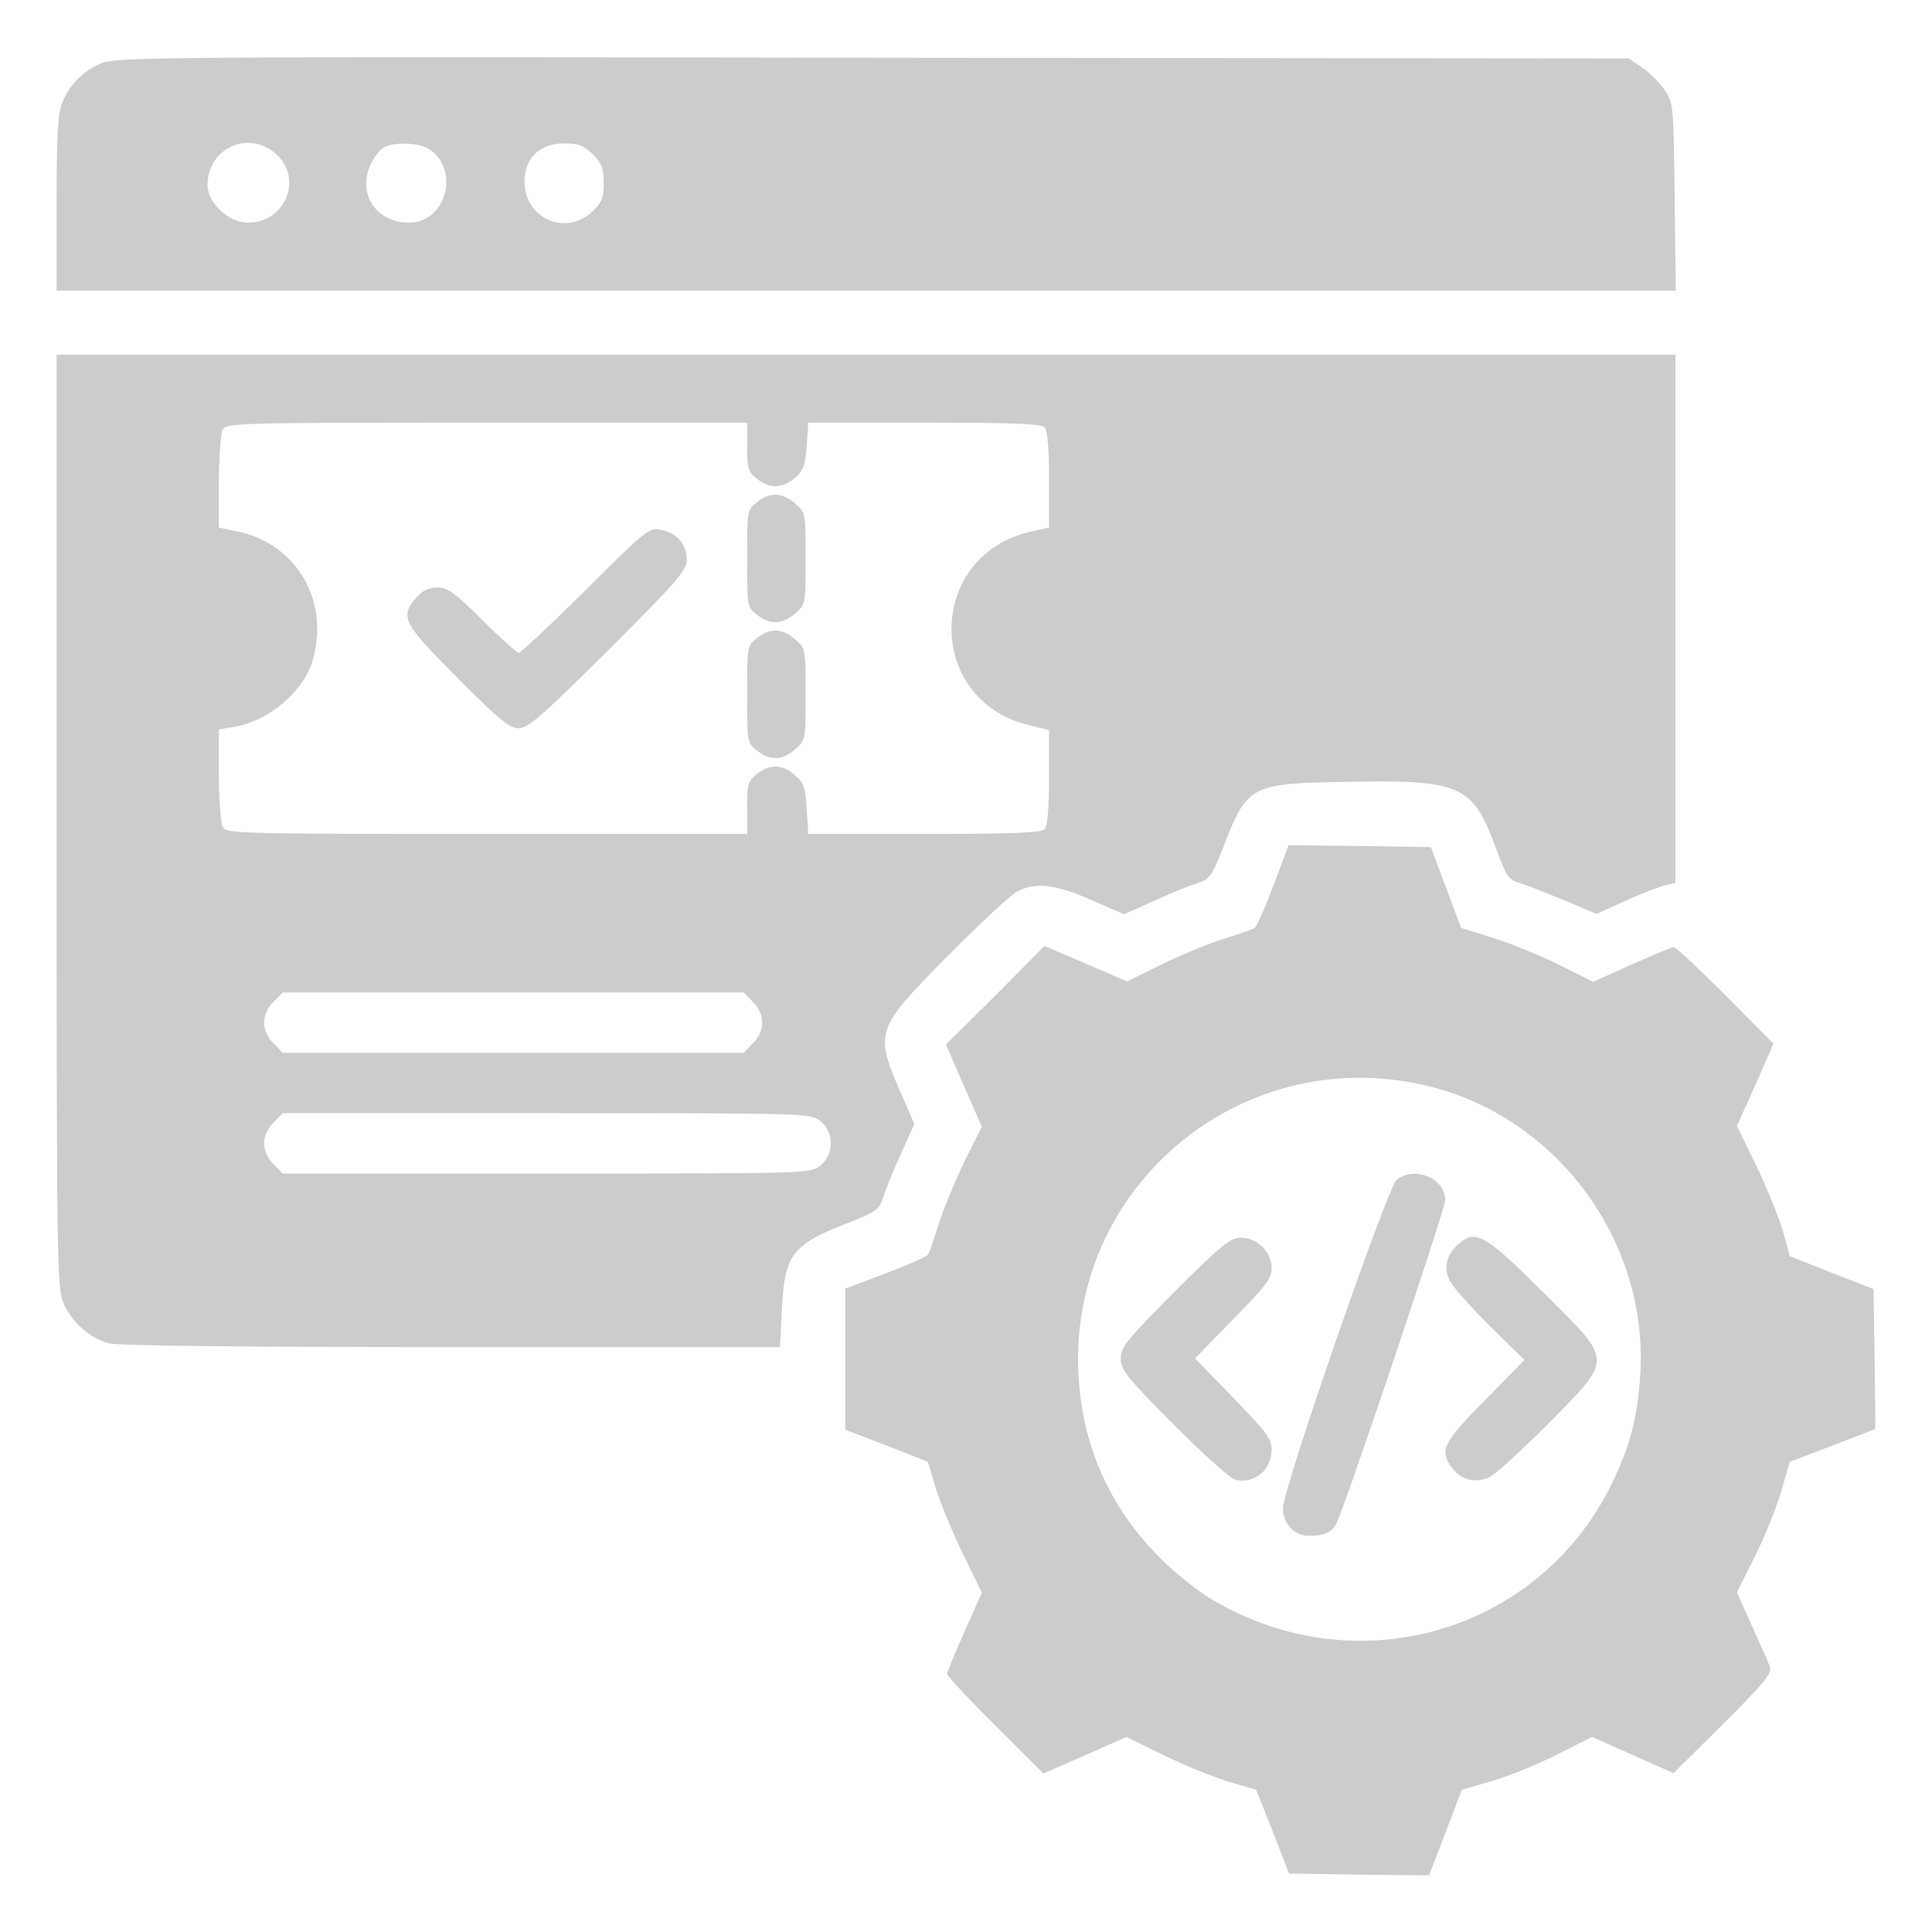
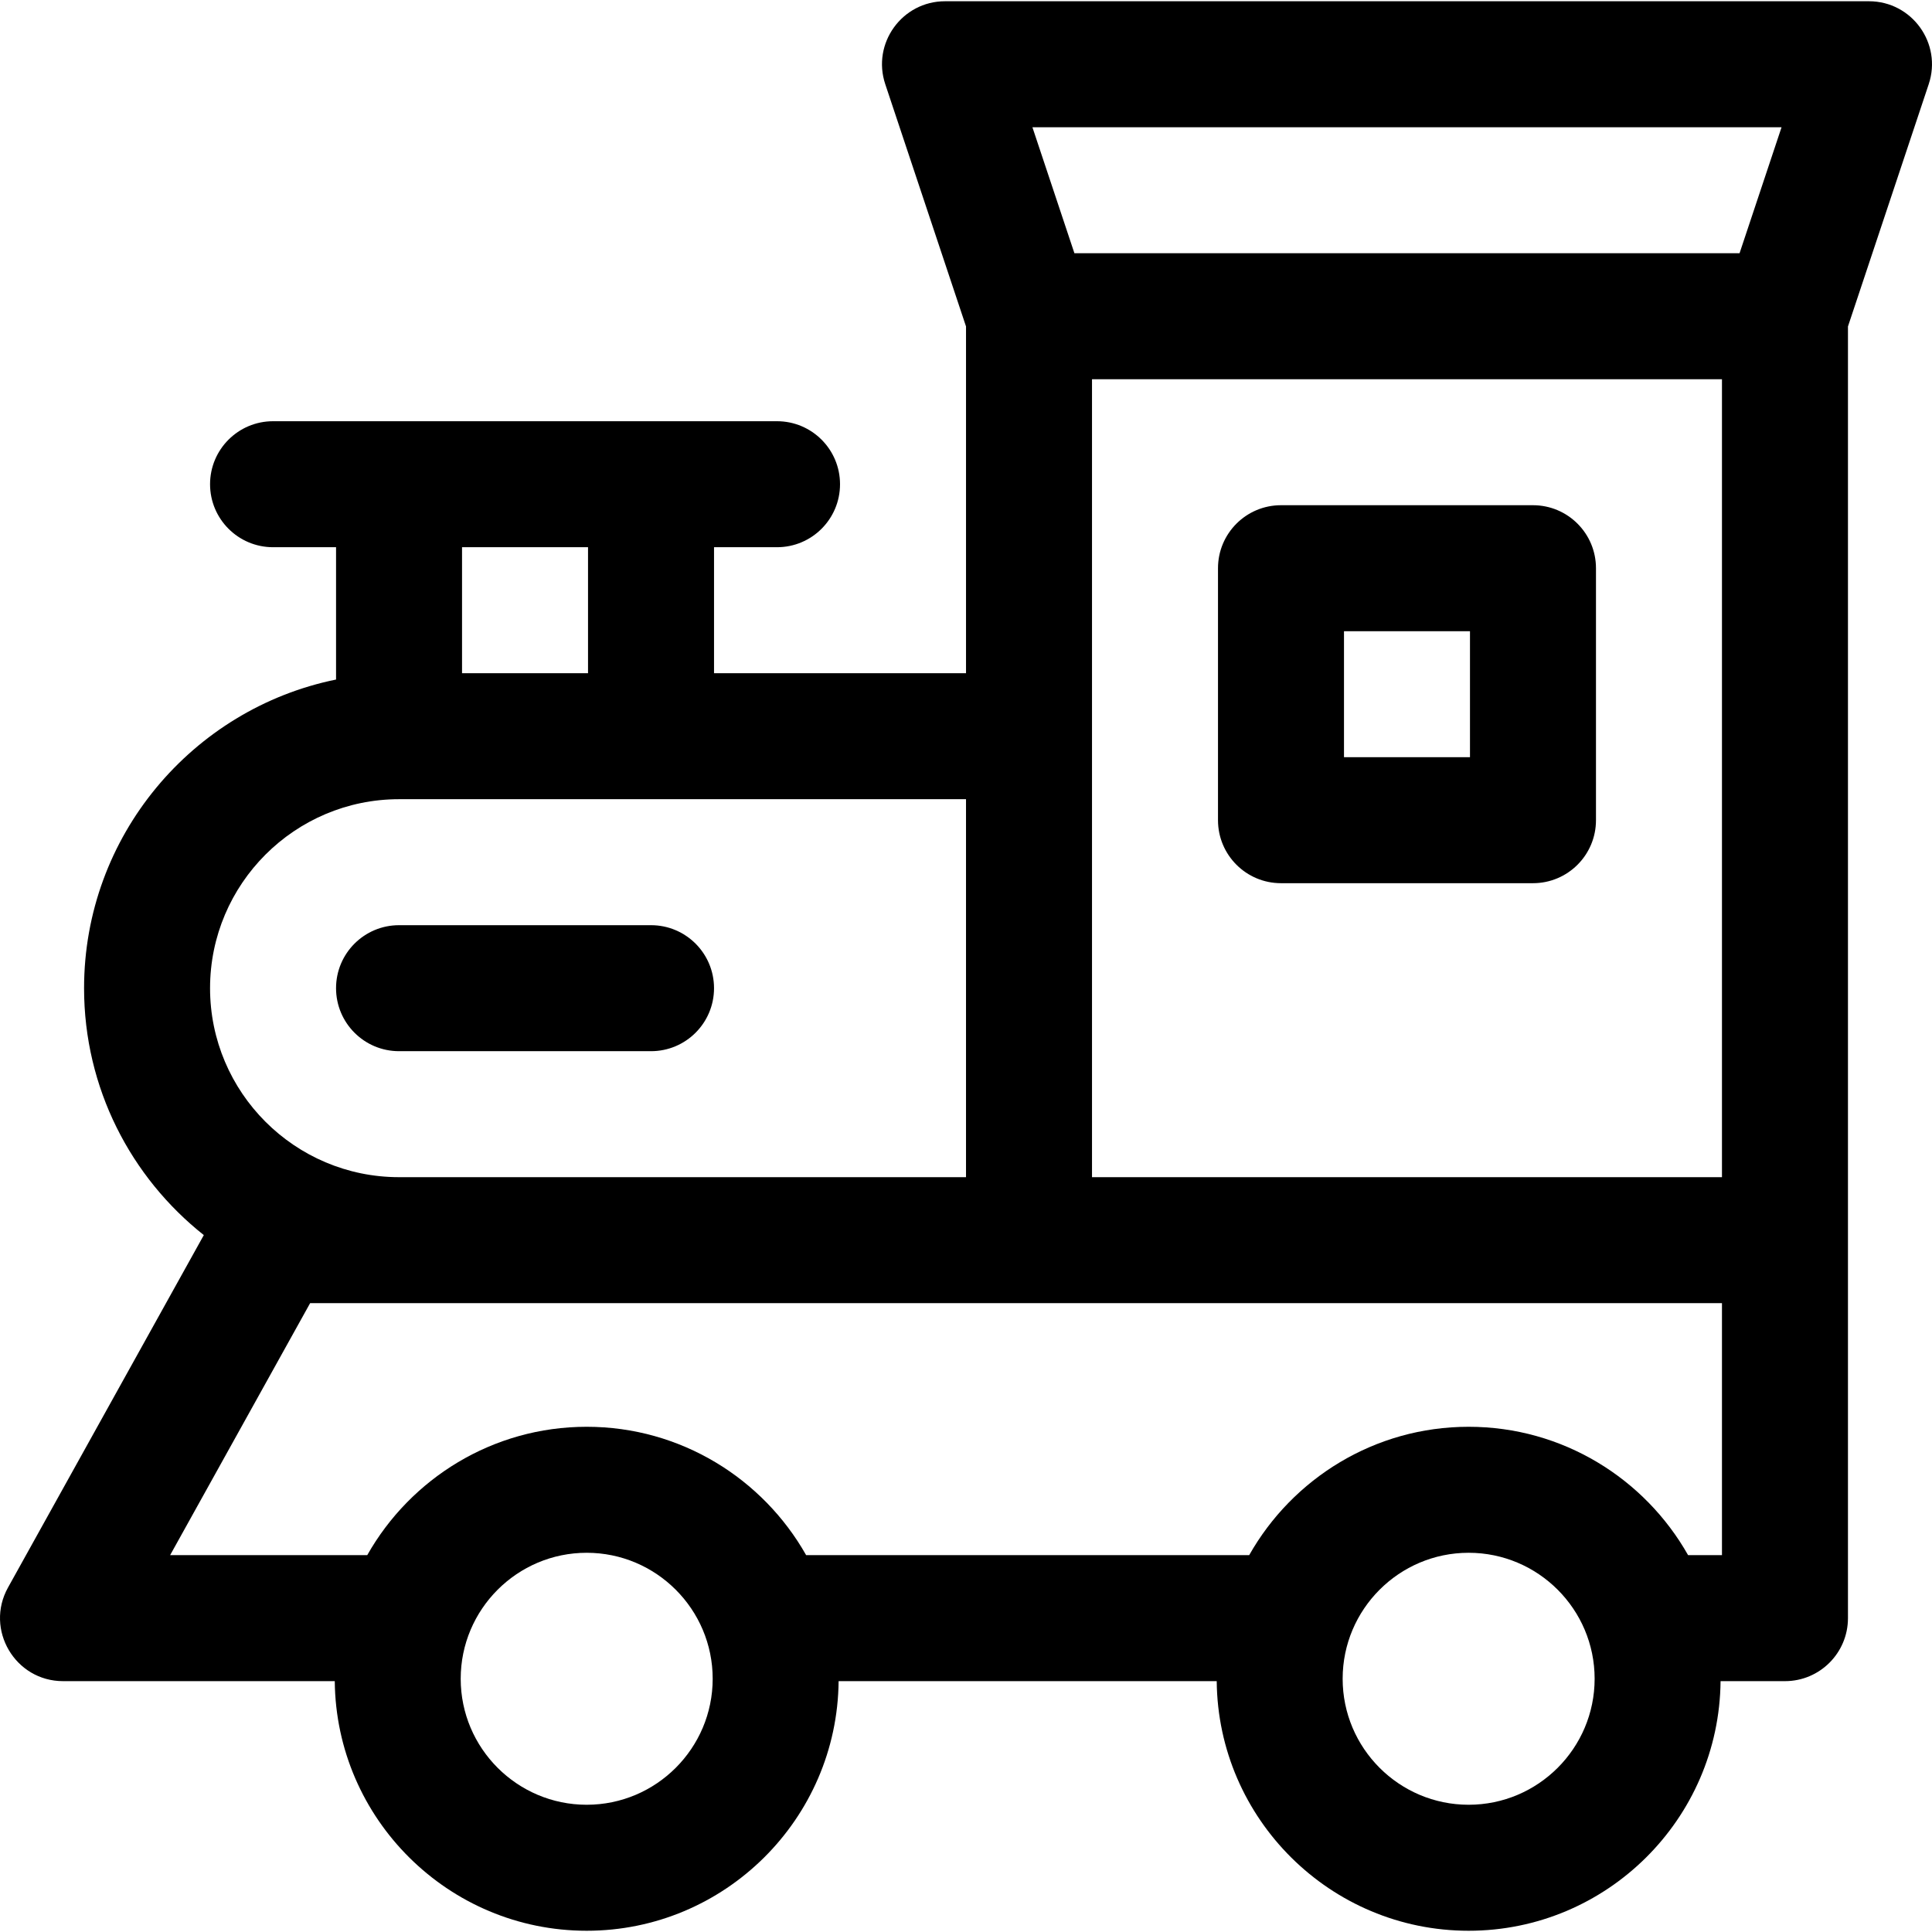
- <svg xmlns="http://www.w3.org/2000/svg" version="1.0" width="25px" height="25px" viewBox="0 0 512 512" preserveAspectRatio="xMidYMid meet">
-   <g transform="translate(0,512) scale(0.1,-0.1)" fill="#CCCCCC" stroke="none">
-     <path d="M265 4951 c-48 -22 -79 -54 -100 -103 -12 -30 -15 -82 -15 -268 l0 -230 2145 0 2146 0 -3 248 c-3 244 -3 249 -27 284 -13 19 -40 46 -59 59 l-36 24 -2005 2 c-1934 3 -2007 2 -2046 -16z m464 -237 c76 -64 29 -184 -72 -184 -51 0 -107 52 -107 100 0 96 106 146 179 84z m410 10 c81 -57 42 -194 -55 -194 -90 0 -140 81 -99 160 8 16 23 34 32 39 28 16 96 13 122 -5z m432 -13 c24 -24 29 -38 29 -76 0 -40 -5 -52 -31 -76 -70 -66 -178 -18 -179 79 0 63 40 102 105 102 38 0 52 -5 76 -29z" />
-     <path d="M150 2943 c0 -1179 1 -1240 19 -1278 22 -50 69 -91 119 -105 24 -6 340 -10 908 -10 l871 0 5 97 c7 149 27 175 175 232 76 30 83 35 94 69 6 20 27 72 47 115 l35 78 -31 72 c-76 173 -75 177 121 375 84 85 166 161 182 169 48 26 102 20 197 -22 l87 -38 78 35 c43 20 95 41 115 47 34 11 39 18 69 94 64 166 72 171 326 175 302 6 335 -8 395 -169 30 -83 35 -90 68 -100 19 -6 72 -27 118 -46 l83 -35 77 35 c42 19 89 37 105 41 l27 6 0 700 0 700 -2145 0 -2145 0 0 -1237z m1830 993 c0 -58 3 -67 26 -85 35 -27 66 -26 100 2 23 20 28 34 32 85 l4 62 307 0 c225 0 310 -3 319 -12 8 -8 12 -54 12 -139 l0 -127 -44 -10 c-282 -60 -287 -448 -8 -514 l52 -13 0 -125 c0 -85 -4 -130 -12 -138 -9 -9 -94 -12 -319 -12 l-307 0 -4 66 c-4 58 -8 70 -32 90 -33 29 -65 30 -100 3 -24 -19 -26 -27 -26 -90 l0 -69 -690 0 c-671 0 -690 1 -700 19 -5 11 -10 73 -10 139 l0 119 41 7 c89 14 183 93 207 174 47 157 -40 309 -196 343 l-52 11 0 119 c0 66 5 129 10 140 10 18 29 19 700 19 l690 0 0 -64z m15 -1471 c33 -32 33 -78 0 -110 l-24 -25 -611 0 -611 0 -24 25 c-16 15 -25 36 -25 55 0 19 9 40 25 55 l24 25 611 0 611 0 24 -25z m179 -316 c37 -29 37 -89 0 -118 -26 -21 -34 -21 -726 -21 l-699 0 -24 25 c-16 15 -25 36 -25 55 0 19 9 40 25 55 l24 25 699 0 c692 0 700 0 726 -21z" />
-     <path d="M2006 3789 c-26 -20 -26 -22 -26 -149 0 -127 0 -129 26 -149 35 -28 67 -26 101 3 28 24 28 25 28 146 0 121 0 122 -28 146 -34 29 -66 31 -101 3z" />
-     <path d="M1552 3556 c-92 -91 -172 -166 -177 -166 -5 0 -49 39 -97 87 -73 73 -92 86 -119 86 -23 0 -39 -8 -56 -27 -44 -51 -35 -68 110 -213 109 -110 138 -133 162 -133 24 0 62 33 237 207 183 183 208 211 208 239 0 41 -26 72 -68 80 -32 6 -39 1 -200 -160z" />
-     <path d="M2006 3429 c-26 -20 -26 -22 -26 -149 0 -127 0 -129 26 -149 35 -28 67 -26 101 3 28 24 28 25 28 146 0 121 0 122 -28 146 -34 29 -66 31 -101 3z" />
-     <path d="M3375 2774 c-22 -58 -44 -109 -50 -113 -5 -4 -44 -17 -85 -30 -41 -13 -115 -44 -164 -68 l-89 -44 -109 47 -110 47 -130 -131 -131 -130 47 -109 48 -109 -45 -90 c-24 -49 -55 -123 -68 -164 -13 -41 -26 -80 -30 -85 -4 -6 -55 -28 -113 -50 l-106 -40 0 -187 0 -187 110 -42 109 -43 21 -70 c12 -39 44 -117 72 -174 l50 -103 -46 -103 c-25 -57 -46 -107 -46 -112 0 -5 57 -67 128 -137 l127 -127 110 48 110 49 100 -49 c55 -27 133 -58 172 -70 l72 -21 44 -111 43 -111 186 -3 185 -2 44 114 43 113 80 23 c43 13 121 44 172 70 l93 47 108 -48 108 -48 132 131 c112 112 130 134 123 152 -4 12 -26 60 -48 109 l-39 87 47 94 c26 51 57 129 70 172 l23 80 113 43 114 44 -2 185 -3 186 -111 43 -111 44 -17 63 c-10 35 -41 113 -70 173 l-53 109 49 109 48 109 -127 128 c-70 70 -132 128 -137 128 -5 0 -55 -21 -112 -46 l-102 -46 -92 46 c-51 25 -129 57 -175 71 l-83 26 -40 107 -40 107 -188 3 -189 2 -40 -106z m405 -531 c344 -81 588 -410 567 -763 -7 -118 -27 -192 -77 -295 -193 -390 -670 -530 -1053 -307 -32 18 -87 61 -124 95 -135 127 -214 284 -232 465 -53 515 414 924 919 805z" />
-     <path d="M3701 1993 c-25 -22 -301 -818 -301 -870 0 -41 30 -73 69 -73 40 0 60 9 72 31 22 42 289 834 289 859 0 58 -82 91 -129 53z" />
-     <path d="M3113 1697 c-127 -128 -143 -147 -143 -177 0 -30 16 -50 141 -176 78 -78 151 -144 164 -146 51 -10 94 26 95 80 0 29 -14 47 -102 138 l-101 104 101 104 c86 87 102 108 102 135 0 43 -38 81 -81 81 -28 0 -51 -18 -176 -143z" />
-     <path d="M3862 1820 c-30 -28 -37 -62 -19 -96 9 -16 56 -69 106 -119 l91 -89 -105 -107 c-113 -114 -122 -134 -85 -181 24 -31 59 -39 97 -23 15 7 85 71 156 142 174 177 174 162 -16 351 -155 154 -178 166 -225 122z" />
+ <svg xmlns="http://www.w3.org/2000/svg" fill="#000000" height="25px" width="25 px" version="1.1" id="Layer_1" viewBox="0 0 512.001 512.001" xml:space="preserve">
+   <g>
+     <g>
+       <path d="M495.296,0.331H250.44c-11.381,0-19.439,11.169-15.838,21.974l21.403,64.209v91.893h-66.779v-33.389h16.695    c9.22,0,16.695-7.475,16.695-16.695s-7.475-16.695-16.695-16.695c-14.248,0-119.318,0-133.558,0    c-9.22,0-16.695,7.475-16.695,16.695s7.475,16.695,16.695,16.695h16.695v35.069c-38.055,7.755-66.779,41.482-66.779,81.794    c0,26.496,12.423,50.13,31.734,65.432L2.119,420.72c-6.172,11.109,1.878,24.802,14.593,24.802h72.004    c0.342,36.531,30.153,66.149,66.763,66.149s66.422-29.617,66.763-66.149h100.201c0.342,36.531,30.153,66.149,66.763,66.149    c36.61,0,66.422-29.617,66.763-66.149h17.066c9.22,0,16.695-7.475,16.695-16.695c0-13.333,0-317.995,0-342.314l21.403-64.209    C514.732,11.508,506.686,0.331,495.296,0.331z M122.445,145.017h33.389v33.389h-33.389V145.017z M105.751,211.796    c4.709,0,145.281,0,150.252,0v100.168H105.751c-27.616,0-50.084-22.468-50.084-50.084    C55.667,234.264,78.134,211.796,105.751,211.796z M155.48,478.281c-18.411,0-33.389-14.979-33.389-33.389    c0-18.411,14.979-33.389,33.389-33.389c18.411,0,33.389,14.979,33.389,33.389C188.869,463.303,173.891,478.281,155.48,478.281z     M389.206,478.281c-18.411,0-33.389-14.979-33.389-33.389c0-18.411,14.979-33.389,33.389-33.389    c18.411,0,33.389,14.979,33.389,33.389C422.595,463.303,407.617,478.281,389.206,478.281z M456.34,412.132h-8.976    c-11.473-20.287-33.236-34.019-58.158-34.019s-46.685,13.733-58.158,34.019H213.638c-11.473-20.287-33.236-34.019-58.158-34.019    c-24.922,0-46.685,13.733-58.158,34.019H45.086l37.099-66.779c7.224,0,333.358,0,374.155,0V412.132z M289.393,311.964    c0-7.74,0-206.6,0-211.466H456.34v211.466H289.393z M461.002,67.108H284.731l-11.13-33.389h198.53L461.002,67.108z" />
+     </g>
+   </g>
+   <g>
+     <g>
+       <path d="M406.256,133.887h-66.779c-9.22,0-16.695,7.475-16.695,16.695v66.779c0,9.22,7.475,16.695,16.695,16.695h66.779    c9.22,0,16.695-7.475,16.695-16.695v-66.779C422.95,141.362,415.475,133.887,406.256,133.887z M389.561,200.666h-33.389v-33.389    h33.389V200.666z" />
+     </g>
+   </g>
+   <g>
+     <g>
+       <path d="M172.53,245.185h-66.779c-9.22,0-16.695,7.475-16.695,16.695s7.475,16.695,16.695,16.695h66.779    c9.22,0,16.695-7.475,16.695-16.695S181.749,245.185,172.53,245.185z" />
+     </g>
  </g>
</svg>
